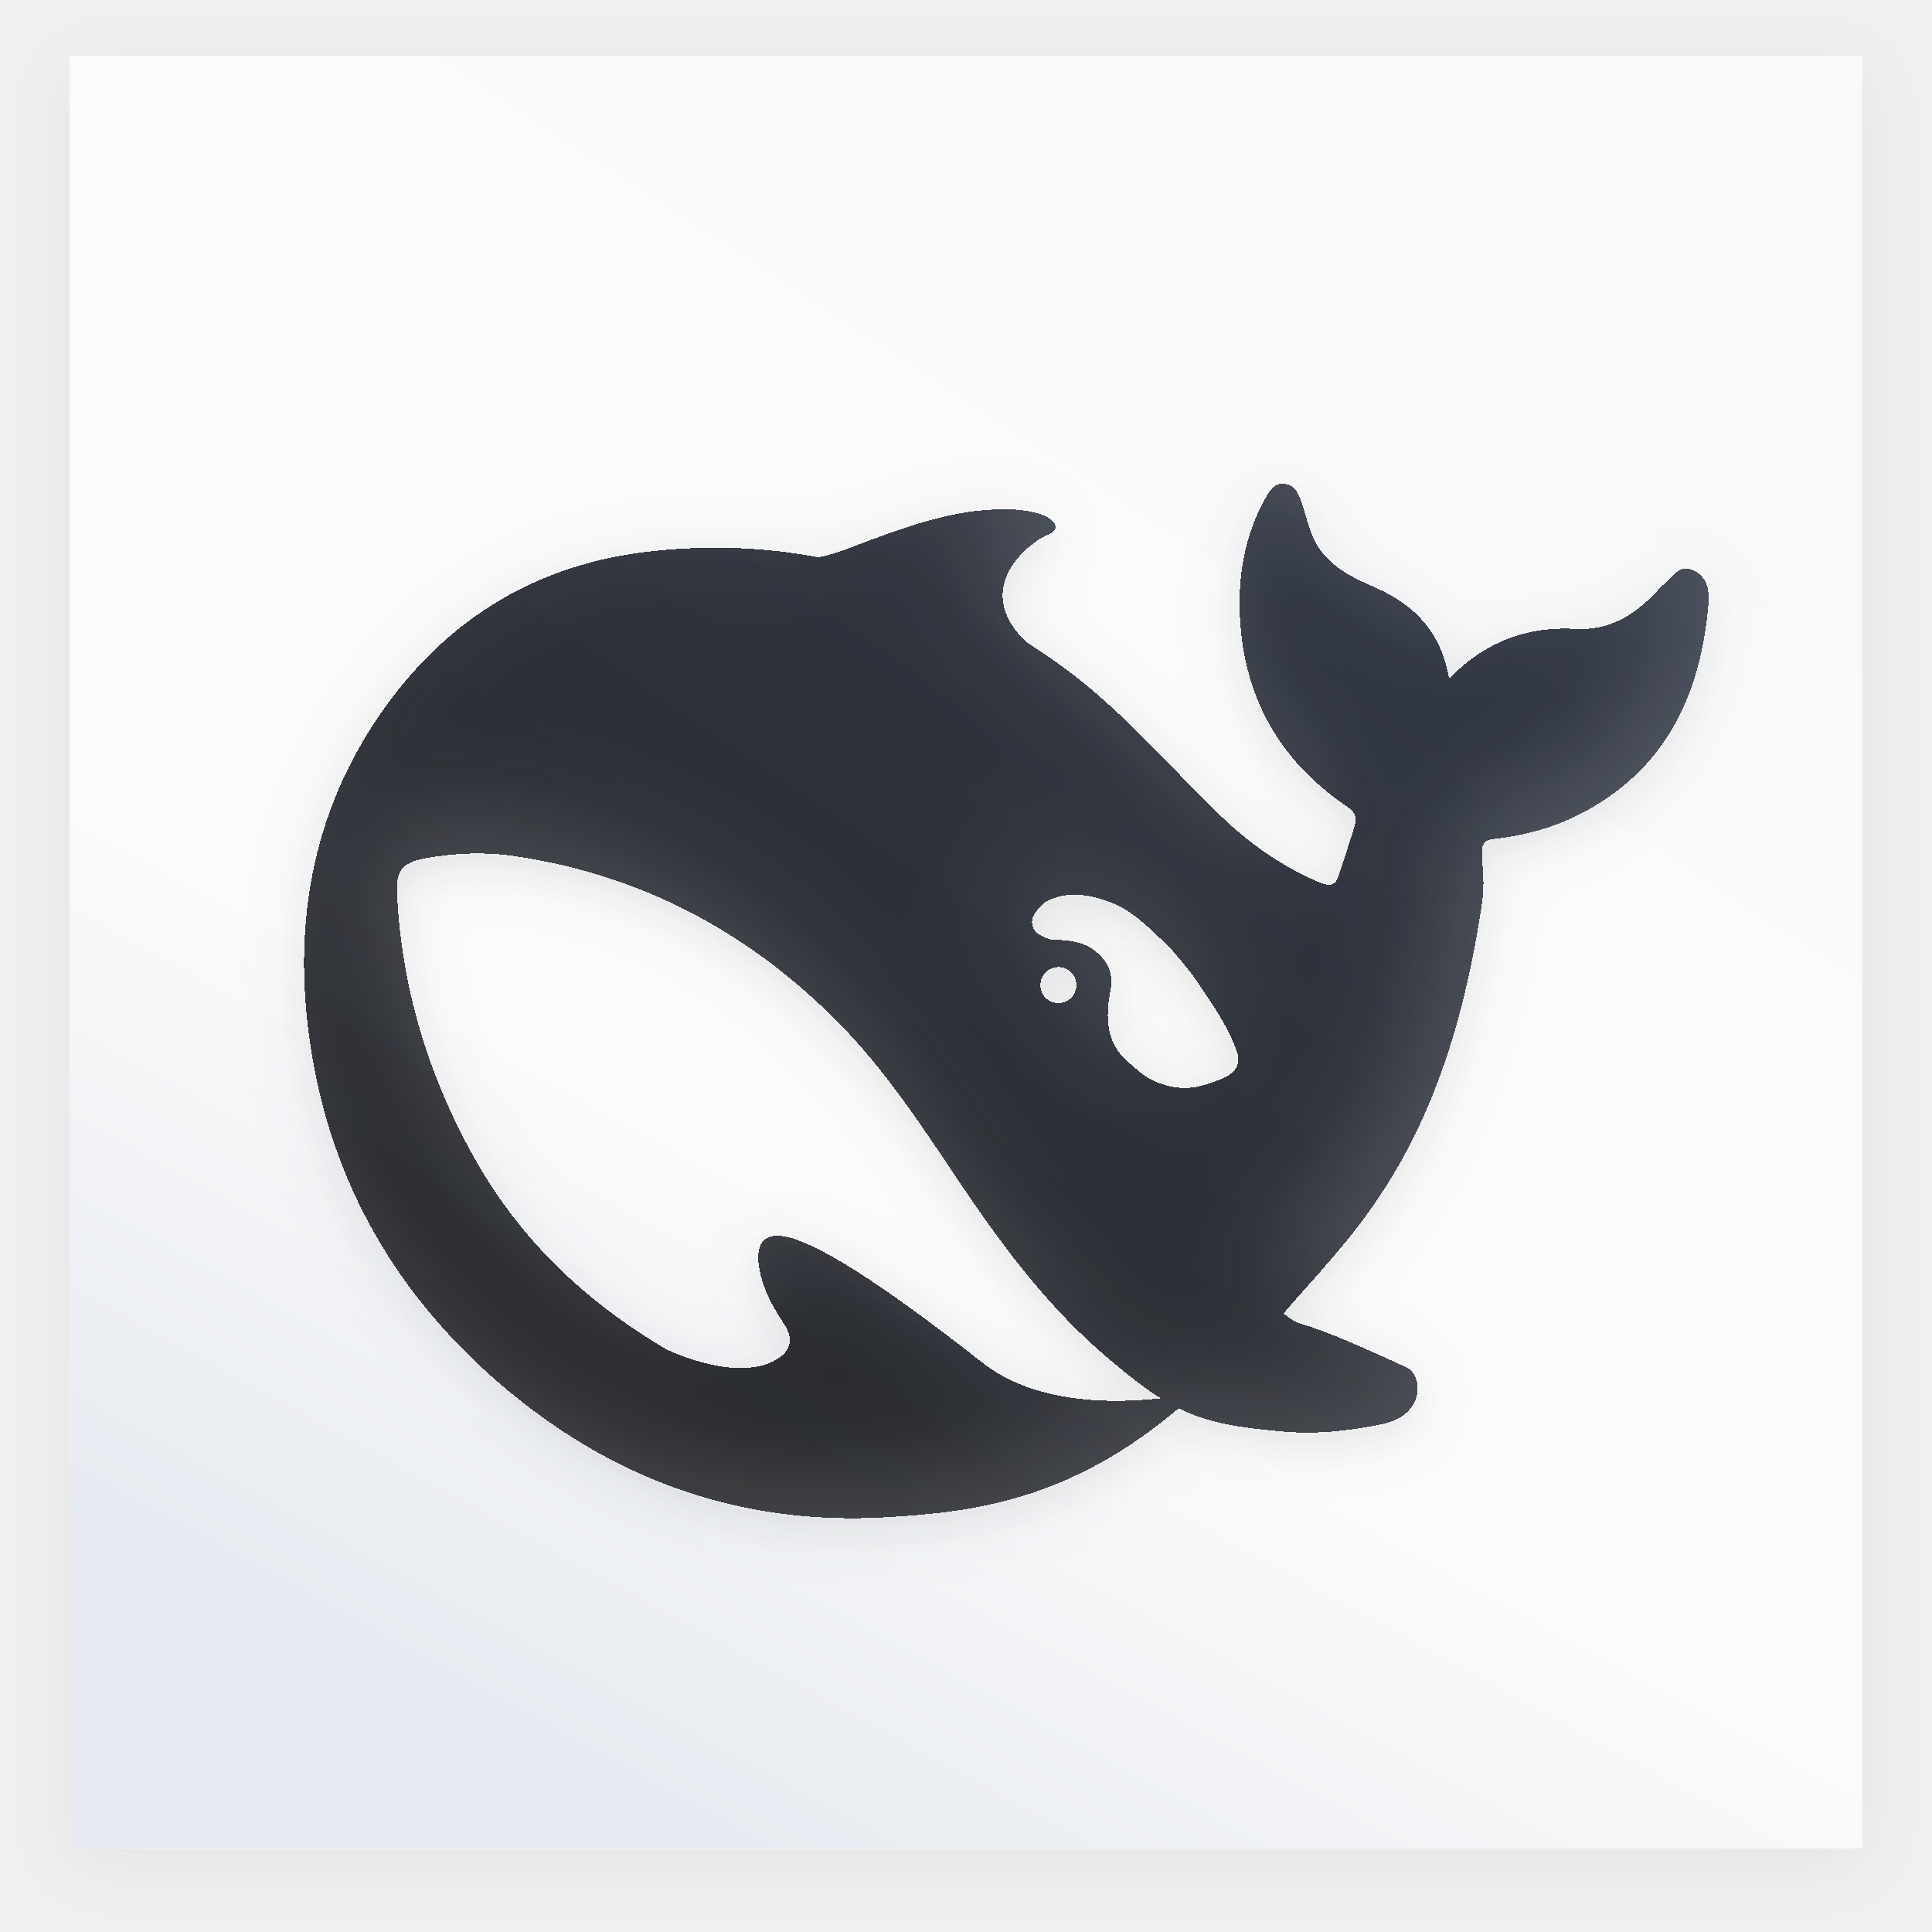
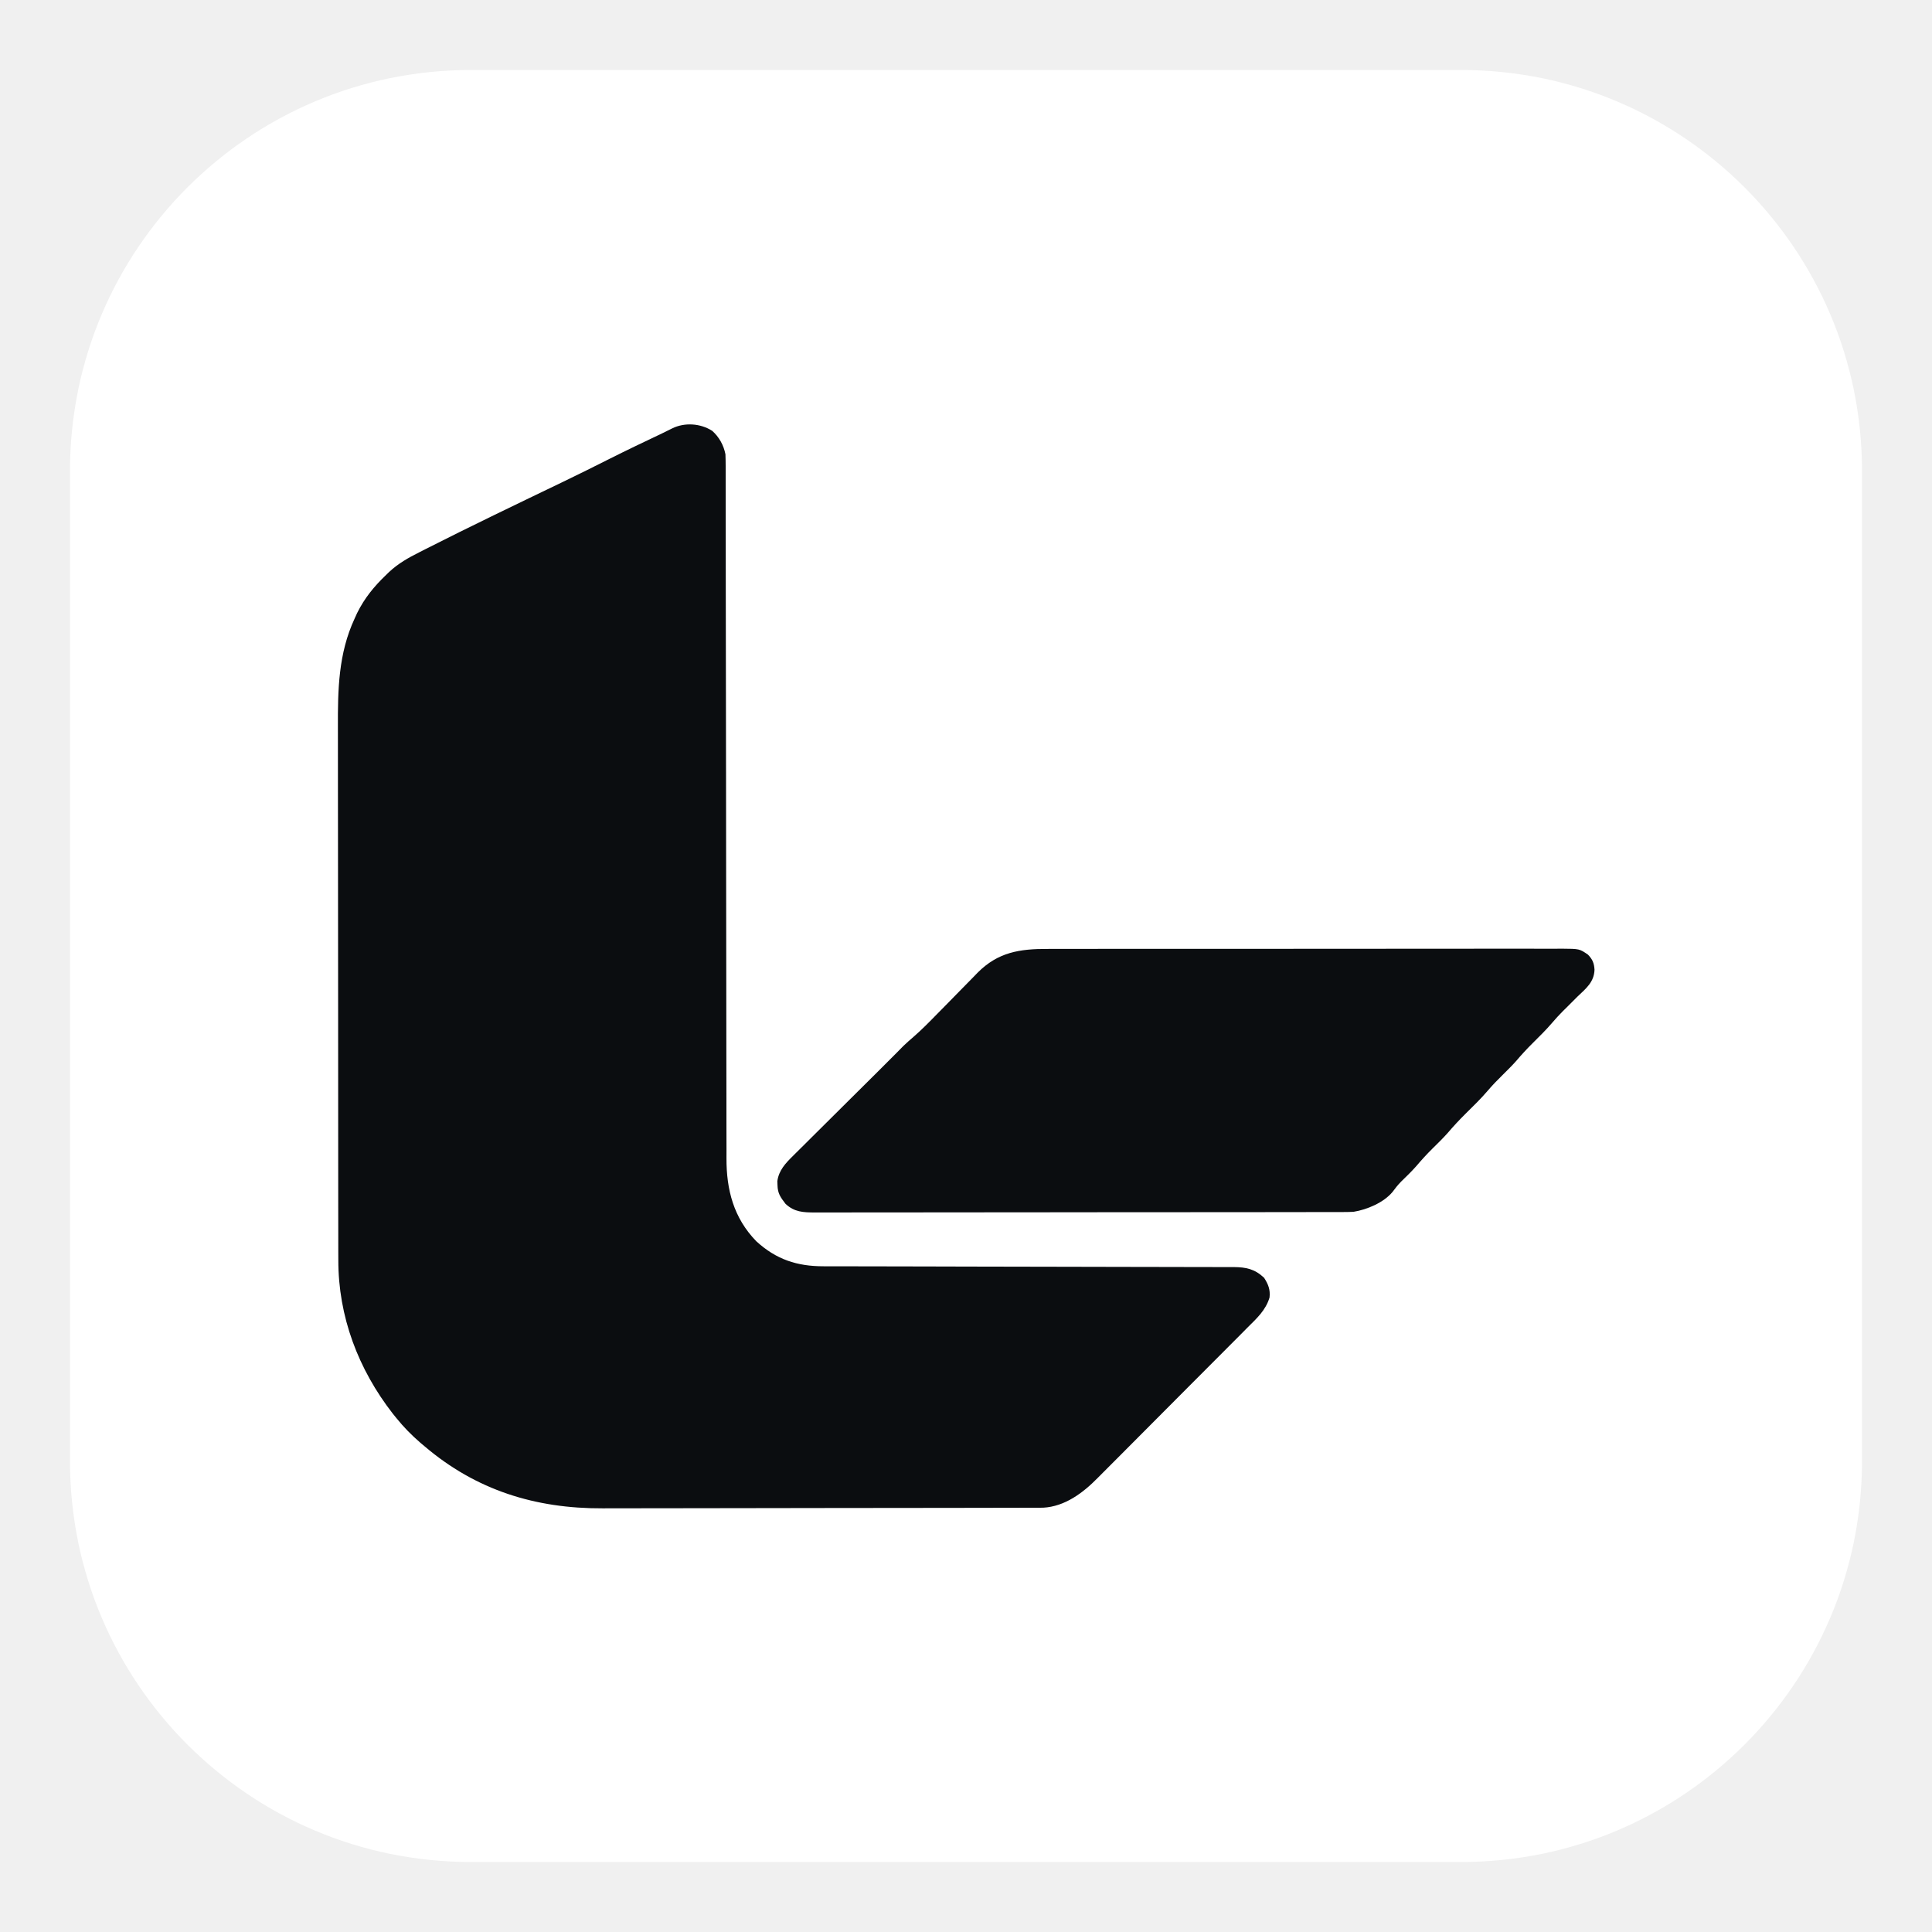
<svg xmlns="http://www.w3.org/2000/svg" width="1104" height="1104" viewBox="0 0 1104 1104" fill="none">
-   <g filter="url(#filter0_d_1637_371)">
-     <rect width="1024" height="1024" transform="translate(40 32)" fill="#FBFBFB" />
-     <rect width="1024" height="1024" transform="translate(40 32)" fill="url(#paint0_linear_1637_371)" fill-opacity="0.4" />
-     <rect width="1024" height="1024" transform="translate(40 32)" fill="url(#paint1_linear_1637_371)" fill-opacity="0.8" />
-     <g filter="url(#filter1_ddi_1637_371)">
-       <path d="M968.002 326.025C959.5 321.85 955.842 329.804 950.865 333.835C949.162 335.143 947.722 336.834 946.283 338.393C933.859 351.673 919.336 360.407 900.376 359.363C872.649 357.804 848.963 366.525 828.035 387.759C823.586 361.583 808.812 345.951 786.313 335.936C774.536 330.729 762.64 325.51 754.401 314.186C748.645 306.112 747.074 297.127 744.195 288.274C742.36 282.936 740.538 277.465 734.385 276.554C727.718 275.51 725.103 281.112 722.476 285.803C712.006 304.95 707.952 326.039 708.349 347.405C709.26 395.463 729.54 433.742 769.823 460.962C774.404 464.094 775.579 467.212 774.14 471.771C771.394 481.153 768.119 490.257 765.241 499.639C763.406 505.624 760.66 506.933 754.256 504.329C732.154 495.08 713.049 481.417 696.175 464.874C667.524 437.138 641.633 406.536 609.325 382.566C601.733 376.964 594.154 371.758 586.298 366.802C553.33 334.773 590.616 308.464 599.251 305.333C608.282 302.082 602.393 290.877 573.214 291.009C544.048 291.141 517.364 300.906 483.353 313.935C478.389 315.891 473.147 317.318 467.786 318.494C436.917 312.64 404.873 311.332 371.377 315.111C308.332 322.141 257.975 351.964 220.953 402.876C176.471 464.081 166.014 533.624 178.835 606.153C192.302 682.594 231.291 745.887 291.194 795.372C353.328 846.68 424.876 871.813 506.498 866.99C556.076 864.122 611.279 857.489 673.532 804.74C689.23 812.55 705.708 815.681 733.052 818.02C754.111 819.976 774.391 816.976 790.076 813.726C814.674 808.519 812.971 785.726 804.072 781.564C731.995 747.962 747.826 761.638 733.435 750.565C770.06 707.198 825.263 662.139 846.85 516.156C848.553 504.567 847.114 497.273 846.85 487.892C846.718 482.157 848.025 479.95 854.574 479.303C872.623 477.215 890.156 472.273 906.238 463.42C952.938 437.892 971.765 395.965 976.215 345.7C976.875 338.01 976.083 330.069 967.976 326.039L968.002 326.025ZM561.067 778.432C491.222 723.477 457.343 705.374 443.347 706.154C430.263 706.933 432.626 721.918 435.505 731.682C438.515 741.315 442.436 747.962 447.929 756.418C451.718 762.021 454.346 770.345 444.14 776.609C421.641 790.549 382.533 771.918 380.698 771.006C335.174 744.182 297.109 708.757 270.293 660.316C244.389 613.698 229.35 563.685 226.868 510.302C226.208 497.406 230.01 492.847 242.831 490.508C259.704 487.376 277.106 486.729 293.98 489.2C365.264 499.625 425.959 531.523 476.844 582.052C505.878 610.831 527.861 645.213 550.491 678.815C574.561 714.492 600.452 748.49 633.42 776.358C645.066 786.122 654.348 793.548 663.247 799.019C636.431 802.018 591.698 802.666 561.08 778.445L561.067 778.432ZM594.55 562.905C594.55 557.171 599.132 552.625 604.888 552.625C606.195 552.625 607.371 552.876 608.414 553.273C609.853 553.801 611.16 554.581 612.203 555.744C614.038 557.567 615.081 560.17 615.081 562.905C615.081 568.64 610.5 573.185 604.743 573.185C598.987 573.185 594.537 568.627 594.537 562.905H594.55ZM698.539 616.301C691.871 619.037 685.19 621.375 678.787 621.64C668.845 622.155 657.992 618.125 652.103 613.17C642.953 605.479 636.404 601.185 633.658 587.773C632.483 582.039 633.13 573.185 634.186 568.111C636.536 557.171 633.922 550.141 626.212 543.759C619.927 538.553 611.952 537.112 603.185 537.112C599.911 537.112 596.914 535.685 594.682 534.509C591.025 532.686 588.015 528.127 590.893 522.525C591.804 520.701 596.254 516.275 597.297 515.495C609.206 508.716 622.937 510.936 635.625 516.01C647.403 520.833 656.288 529.686 669.109 542.186C682.193 557.289 684.543 561.465 692.003 572.789C697.892 581.642 703.252 590.759 706.909 601.185C709.128 607.699 706.249 613.038 698.539 616.288V616.301Z" fill="url(#paint2_linear_1637_371)" fill-opacity="0.9" shape-rendering="crispEdges" />
+   <rect x="40.0" y="40.0" width="1024" height="1024" rx="229.07" ry="229.07" fill="#FFFFFF" />
+   <g fill="#0B0D10">
+     <g transform="translate(193.600 242.586) scale(0.999721)">
+       <path d="M213.46 3.63 C217.41 7.16 219.99 11.83 221 17 C221.09 19.32 221.12 21.65 221.13 23.98 C221.13 24.68 221.13 25.39 221.13 26.11 C221.14 28.49 221.13 30.86 221.13 33.24 C221.14 34.95 221.14 36.67 221.14 38.39 C221.15 43.11 221.15 47.83 221.15 52.56 C221.15 57.65 221.16 62.74 221.17 67.83 C221.18 76.66 221.19 85.49 221.19 94.31 C221.2 108.27 221.23 122.22 221.25 136.18 C221.25 140.95 221.26 145.72 221.27 150.49 C221.27 151.69 221.27 152.88 221.28 154.11 C221.3 167.69 221.32 181.28 221.33 194.86 C221.33 196.1 221.34 197.34 221.34 198.62 C221.36 218.74 221.38 238.86 221.4 258.98 C221.42 279.64 221.45 300.29 221.48 320.94 C221.51 333.68 221.52 346.42 221.52 359.16 C221.53 367.9 221.54 376.63 221.56 385.36 C221.57 390.4 221.58 395.44 221.57 400.48 C221.57 405.09 221.58 409.71 221.6 414.33 C221.6 415.99 221.6 417.66 221.59 419.32 C221.53 437.4 225.68 453.49 238.62 466.82 C249.97 477.24 261.95 481.16 277.12 481.14 C277.63 481.14 277.63 481.14 280.23 481.15 C283.68 481.16 287.13 481.16 290.58 481.16 C293.06 481.16 295.53 481.17 298 481.17 C303.33 481.19 308.65 481.19 313.98 481.2 C322.4 481.21 330.82 481.23 339.24 481.25 C342.12 481.26 345 481.27 347.89 481.28 C348.61 481.28 349.33 481.28 350.07 481.28 C358.26 481.3 366.46 481.32 374.65 481.34 C375.4 481.34 376.15 481.34 376.92 481.34 C389.06 481.37 401.2 481.39 413.34 481.41 C425.81 481.42 438.28 481.45 450.74 481.49 C458.43 481.51 466.12 481.53 473.81 481.53 C479.7 481.53 485.59 481.55 491.48 481.57 C493.9 481.58 496.31 481.58 498.73 481.58 C502.03 481.58 505.32 481.59 508.62 481.61 C509.58 481.6 510.53 481.6 511.52 481.59 C518.64 481.66 523.51 482.67 528.87 487.69 C531.3 491.47 532.5 494.5 532 499 C529.76 506.4 524.6 510.98 519.24 516.32 C518.23 517.35 517.21 518.37 516.2 519.4 C513.46 522.17 510.71 524.93 507.95 527.68 C505.64 529.99 503.34 532.31 501.03 534.62 C495.59 540.09 490.14 545.55 484.68 551.01 C479.07 556.61 473.48 562.23 467.9 567.86 C463.09 572.71 458.27 577.55 453.44 582.38 C450.56 585.25 447.69 588.13 444.83 591.03 C442.13 593.76 439.42 596.47 436.7 599.17 C435.71 600.15 434.72 601.14 433.75 602.14 C425.38 610.67 415.01 618.46 402.61 619.13 C402.2 619.13 402.2 619.13 400.09 619.14 C399.13 619.14 398.16 619.14 397.17 619.15 C396.64 619.15 396.64 619.15 393.97 619.15 C393.41 619.15 393.41 619.15 390.56 619.16 C386.78 619.17 383.01 619.17 379.23 619.18 C376.52 619.18 373.81 619.19 371.1 619.2 C362.97 619.22 354.84 619.23 346.7 619.24 C342.87 619.24 339.03 619.25 335.19 619.25 C322.42 619.27 309.65 619.28 296.88 619.29 C293.57 619.29 290.26 619.29 286.94 619.3 C286.12 619.3 285.3 619.3 284.45 619.3 C271.14 619.31 257.83 619.33 244.53 619.36 C230.84 619.4 217.15 619.41 203.46 619.42 C195.79 619.42 188.12 619.43 180.44 619.45 C173.9 619.48 167.36 619.48 160.81 619.47 C157.48 619.47 154.15 619.47 150.82 619.49 C112.45 619.68 78.46 609.13 49 584 C48.6 583.67 48.6 583.67 46.63 582.01 C41.62 577.68 37.15 573.15 33 568 C32.31 567.15 31.62 566.3 30.91 565.43 C11.12 540.02 -0.35 509.81 -0.27 477.48 C-0.28 476.05 -0.28 474.62 -0.29 473.19 C-0.3 469.28 -0.3 465.38 -0.3 461.48 C-0.3 457.26 -0.31 453.04 -0.32 448.82 C-0.33 440.56 -0.34 432.3 -0.34 424.04 C-0.34 417.32 -0.34 410.6 -0.35 403.88 C-0.37 384.8 -0.38 365.71 -0.38 346.63 C-0.38 345.6 -0.38 344.57 -0.38 343.51 C-0.38 342.48 -0.38 341.46 -0.38 340.4 C-0.37 323.74 -0.39 307.08 -0.42 290.43 C-0.45 273.29 -0.46 256.15 -0.46 239.02 C-0.46 229.41 -0.47 219.8 -0.49 210.2 C-0.51 202.01 -0.51 193.83 -0.5 185.65 C-0.49 181.48 -0.49 177.32 -0.51 173.15 C-0.59 151.61 -0.24 130.91 9 111 C9.49 109.93 9.98 108.85 10.48 107.74 C14.72 99.19 20.14 92.57 27 86 C27.57 85.44 28.14 84.88 28.74 84.3 C34 79.41 39.65 76.21 46.06 73 C46.62 72.71 46.62 72.71 49.49 71.25 C75.54 58.03 101.9 45.39 128.23 32.73 C137.06 28.48 145.82 24.11 154.57 19.7 C164.57 14.68 174.66 9.86 184.77 5.07 C186.69 4.15 188.59 3.2 190.5 2.24 C197.62 -1.3 206.74 -0.71 213.46 3.63 Z" />
+       <path d="M405.16 299.74 C406.45 299.74 407.75 299.73 409.08 299.73 C412.65 299.72 416.22 299.72 419.79 299.72 C423.65 299.73 427.51 299.72 431.36 299.71 C438.91 299.7 446.46 299.7 454.01 299.7 C460.14 299.7 466.27 299.7 472.41 299.69 C473.28 299.69 474.15 299.69 475.05 299.69 C476.83 299.69 478.61 299.69 480.38 299.69 C497.01 299.68 513.65 299.68 530.28 299.69 C545.5 299.69 560.71 299.68 575.93 299.66 C591.56 299.64 607.2 299.63 622.83 299.64 C631.6 299.64 640.38 299.64 649.15 299.62 C656.62 299.61 664.08 299.61 671.55 299.62 C675.35 299.63 679.16 299.63 682.97 299.62 C687.1 299.6 691.22 299.61 695.35 299.63 C696.56 299.62 697.76 299.61 699 299.6 C709.15 299.67 709.15 299.67 714 303 C716.63 305.73 717.53 307.86 717.75 311.63 C717.51 318.72 712.89 322.35 708 327 C706.12 328.87 704.25 330.75 702.38 332.63 C701.44 333.55 700.51 334.47 699.55 335.42 C697.46 337.54 695.49 339.67 693.56 341.94 C690.06 346.04 686.24 349.79 682.41 353.58 C679.05 356.91 675.9 360.34 672.84 363.94 C670.5 366.57 668 369.03 665.5 371.5 C662.45 374.51 659.46 377.54 656.69 380.81 C652.76 385.42 648.42 389.61 644.12 393.86 C640.5 397.45 637.07 401.12 633.77 405.01 C631 408.12 628.01 411.01 625.05 413.93 C621.78 417.17 618.73 420.53 615.75 424.04 C613.01 427.12 610.05 429.97 607.1 432.84 C605.3 434.7 603.83 436.54 602.31 438.63 C597.24 444.76 587.7 448.77 580 450 C578.15 450.09 576.3 450.13 574.45 450.13 C573.34 450.14 572.23 450.14 571.09 450.14 C569.87 450.14 568.66 450.14 567.41 450.14 C566.11 450.14 564.82 450.15 563.48 450.15 C559.89 450.16 556.3 450.16 552.71 450.16 C548.83 450.16 544.96 450.17 541.09 450.18 C532.62 450.19 524.15 450.2 515.68 450.2 C510.39 450.2 505.11 450.21 499.82 450.21 C485.18 450.22 470.54 450.23 455.91 450.24 C454.97 450.24 454.03 450.24 453.07 450.24 C452.13 450.24 451.19 450.24 450.22 450.24 C448.32 450.24 446.42 450.24 444.52 450.24 C444.04 450.24 444.04 450.24 441.66 450.24 C426.36 450.25 411.06 450.26 395.76 450.29 C380.06 450.31 364.35 450.32 348.65 450.32 C339.83 450.32 331.01 450.33 322.19 450.35 C314.68 450.36 307.18 450.37 299.67 450.36 C295.84 450.36 292.01 450.36 288.18 450.37 C284.03 450.39 279.87 450.38 275.72 450.37 C274.51 450.38 273.3 450.38 272.05 450.39 C265.48 450.35 260.4 450.17 255.36 445.47 C252.45 441.67 250.85 439.51 250.75 434.75 C250.73 434 250.7 433.26 250.67 432.49 C251.48 426.35 255.33 422.25 259.59 418.07 C260.14 417.52 260.7 416.96 261.28 416.38 C263.11 414.55 264.96 412.73 266.81 410.9 C268.09 409.62 269.37 408.34 270.66 407.06 C274.03 403.7 277.42 400.35 280.8 396.99 C284.24 393.59 287.66 390.18 291.09 386.76 C296.63 381.25 302.18 375.74 307.73 370.24 C311.49 366.51 315.25 362.78 318.96 359.01 C319.57 358.39 320.18 357.77 320.81 357.13 C321.12 356.82 321.12 356.82 322.65 355.26 C324.58 353.4 326.55 351.67 328.59 349.92 C333.28 345.83 337.62 341.42 341.96 336.96 C343.67 335.23 345.37 333.5 347.08 331.77 C349.73 329.07 352.38 326.37 355.02 323.66 C357.6 321.02 360.18 318.39 362.77 315.77 C363.55 314.97 364.33 314.16 365.13 313.33 C376.81 301.6 389.11 299.69 405.16 299.74 Z" />
    </g>
  </g>
-   <defs>
-     <filter id="filter0_d_1637_371" x="-8" y="-16" width="1120" height="1120" filterUnits="userSpaceOnUse" color-interpolation-filters="sRGB">
-       <feFlood flood-opacity="0" result="BackgroundImageFix" />
-       <feColorMatrix in="SourceAlpha" type="matrix" values="0 0 0 0 0 0 0 0 0 0 0 0 0 0 0 0 0 0 127 0" result="hardAlpha" />
-       <feOffset dy="8" />
-       <feGaussianBlur stdDeviation="20" />
-       <feComposite in2="hardAlpha" operator="out" />
-       <feColorMatrix type="matrix" values="0 0 0 0 0 0 0 0 0 0 0 0 0 0 0 0 0 0 0.05 0" />
-       <feBlend mode="normal" in2="BackgroundImageFix" result="effect1_dropShadow_1637_371" />
-       <feBlend mode="normal" in="BackgroundImageFix" in2="effect1_dropShadow_1637_371" result="BackgroundImageFix" />
-       <feBlend mode="normal" in="SourceGraphic" in2="BackgroundImageFix" result="shape" />
-     </filter>
-     <filter id="filter1_ddi_1637_371" x="133.744" y="240.427" width="882.652" height="671.147" filterUnits="userSpaceOnUse" color-interpolation-filters="sRGB">
-       <feFlood flood-opacity="0" result="BackgroundImageFix" />
-       <feColorMatrix in="SourceAlpha" type="matrix" values="0 0 0 0 0 0 0 0 0 0 0 0 0 0 0 0 0 0 127 0" result="hardAlpha" />
-       <feOffset dy="4" />
-       <feGaussianBlur stdDeviation="20" />
-       <feComposite in2="hardAlpha" operator="out" />
-       <feColorMatrix type="matrix" values="0 0 0 0 0.176 0 0 0 0 0.192 0 0 0 0 0.231 0 0 0 0.08 0" />
-       <feBlend mode="normal" in2="BackgroundImageFix" result="effect1_dropShadow_1637_371" />
-       <feColorMatrix in="SourceAlpha" type="matrix" values="0 0 0 0 0 0 0 0 0 0 0 0 0 0 0 0 0 0 127 0" result="hardAlpha" />
-       <feOffset dy="8" />
-       <feGaussianBlur stdDeviation="8" />
-       <feComposite in2="hardAlpha" operator="out" />
-       <feColorMatrix type="matrix" values="0 0 0 0 0.173 0 0 0 0 0.188 0 0 0 0 0.224 0 0 0 0.04 0" />
-       <feBlend mode="normal" in2="effect1_dropShadow_1637_371" result="effect2_dropShadow_1637_371" />
-       <feBlend mode="normal" in="SourceGraphic" in2="BackgroundImageFix" result="shape" />
-       <feColorMatrix in="SourceAlpha" type="matrix" values="0 0 0 0 0 0 0 0 0 0 0 0 0 0 0 0 0 0 127 0" result="hardAlpha" />
-       <feOffset dx="-16" dy="-20" />
-       <feGaussianBlur stdDeviation="30" />
-       <feComposite in2="hardAlpha" operator="arithmetic" k2="-1" k3="1" />
-       <feColorMatrix type="matrix" values="0 0 0 0 1 0 0 0 0 1 0 0 0 0 1 0 0 0 0.15 0" />
-       <feBlend mode="normal" in2="shape" result="effect3_innerShadow_1637_371" />
-       <feBlend mode="normal" in="effect3_innerShadow_1637_371" in2="effect2_dropShadow_1637_371" result="effect3_innerShadow_1637_371" />
-     </filter>
-     <linearGradient id="paint0_linear_1637_371" x1="973.58" y1="1.59609e-05" x2="378.123" y2="917.86" gradientUnits="userSpaceOnUse">
-       <stop offset="0.142" stop-color="#D4DBE9" />
-       <stop offset="0.486" stop-color="#FBFBFB" />
-     </linearGradient>
-     <linearGradient id="paint1_linear_1637_371" x1="603.371" y1="445.063" x2="239.356" y2="1111.41" gradientUnits="userSpaceOnUse">
-       <stop offset="0.363" stop-color="#FBFBFB" />
-       <stop offset="0.83" stop-color="#E1E6EE" />
-     </linearGradient>
-     <linearGradient id="paint2_linear_1637_371" x1="849.855" y1="39.085" x2="331.636" y2="802.645" gradientUnits="userSpaceOnUse">
-       <stop offset="0.086" stop-color="#1C2434" />
-       <stop offset="1" stop-color="#0F1115" />
-     </linearGradient>
-   </defs>
</svg>
